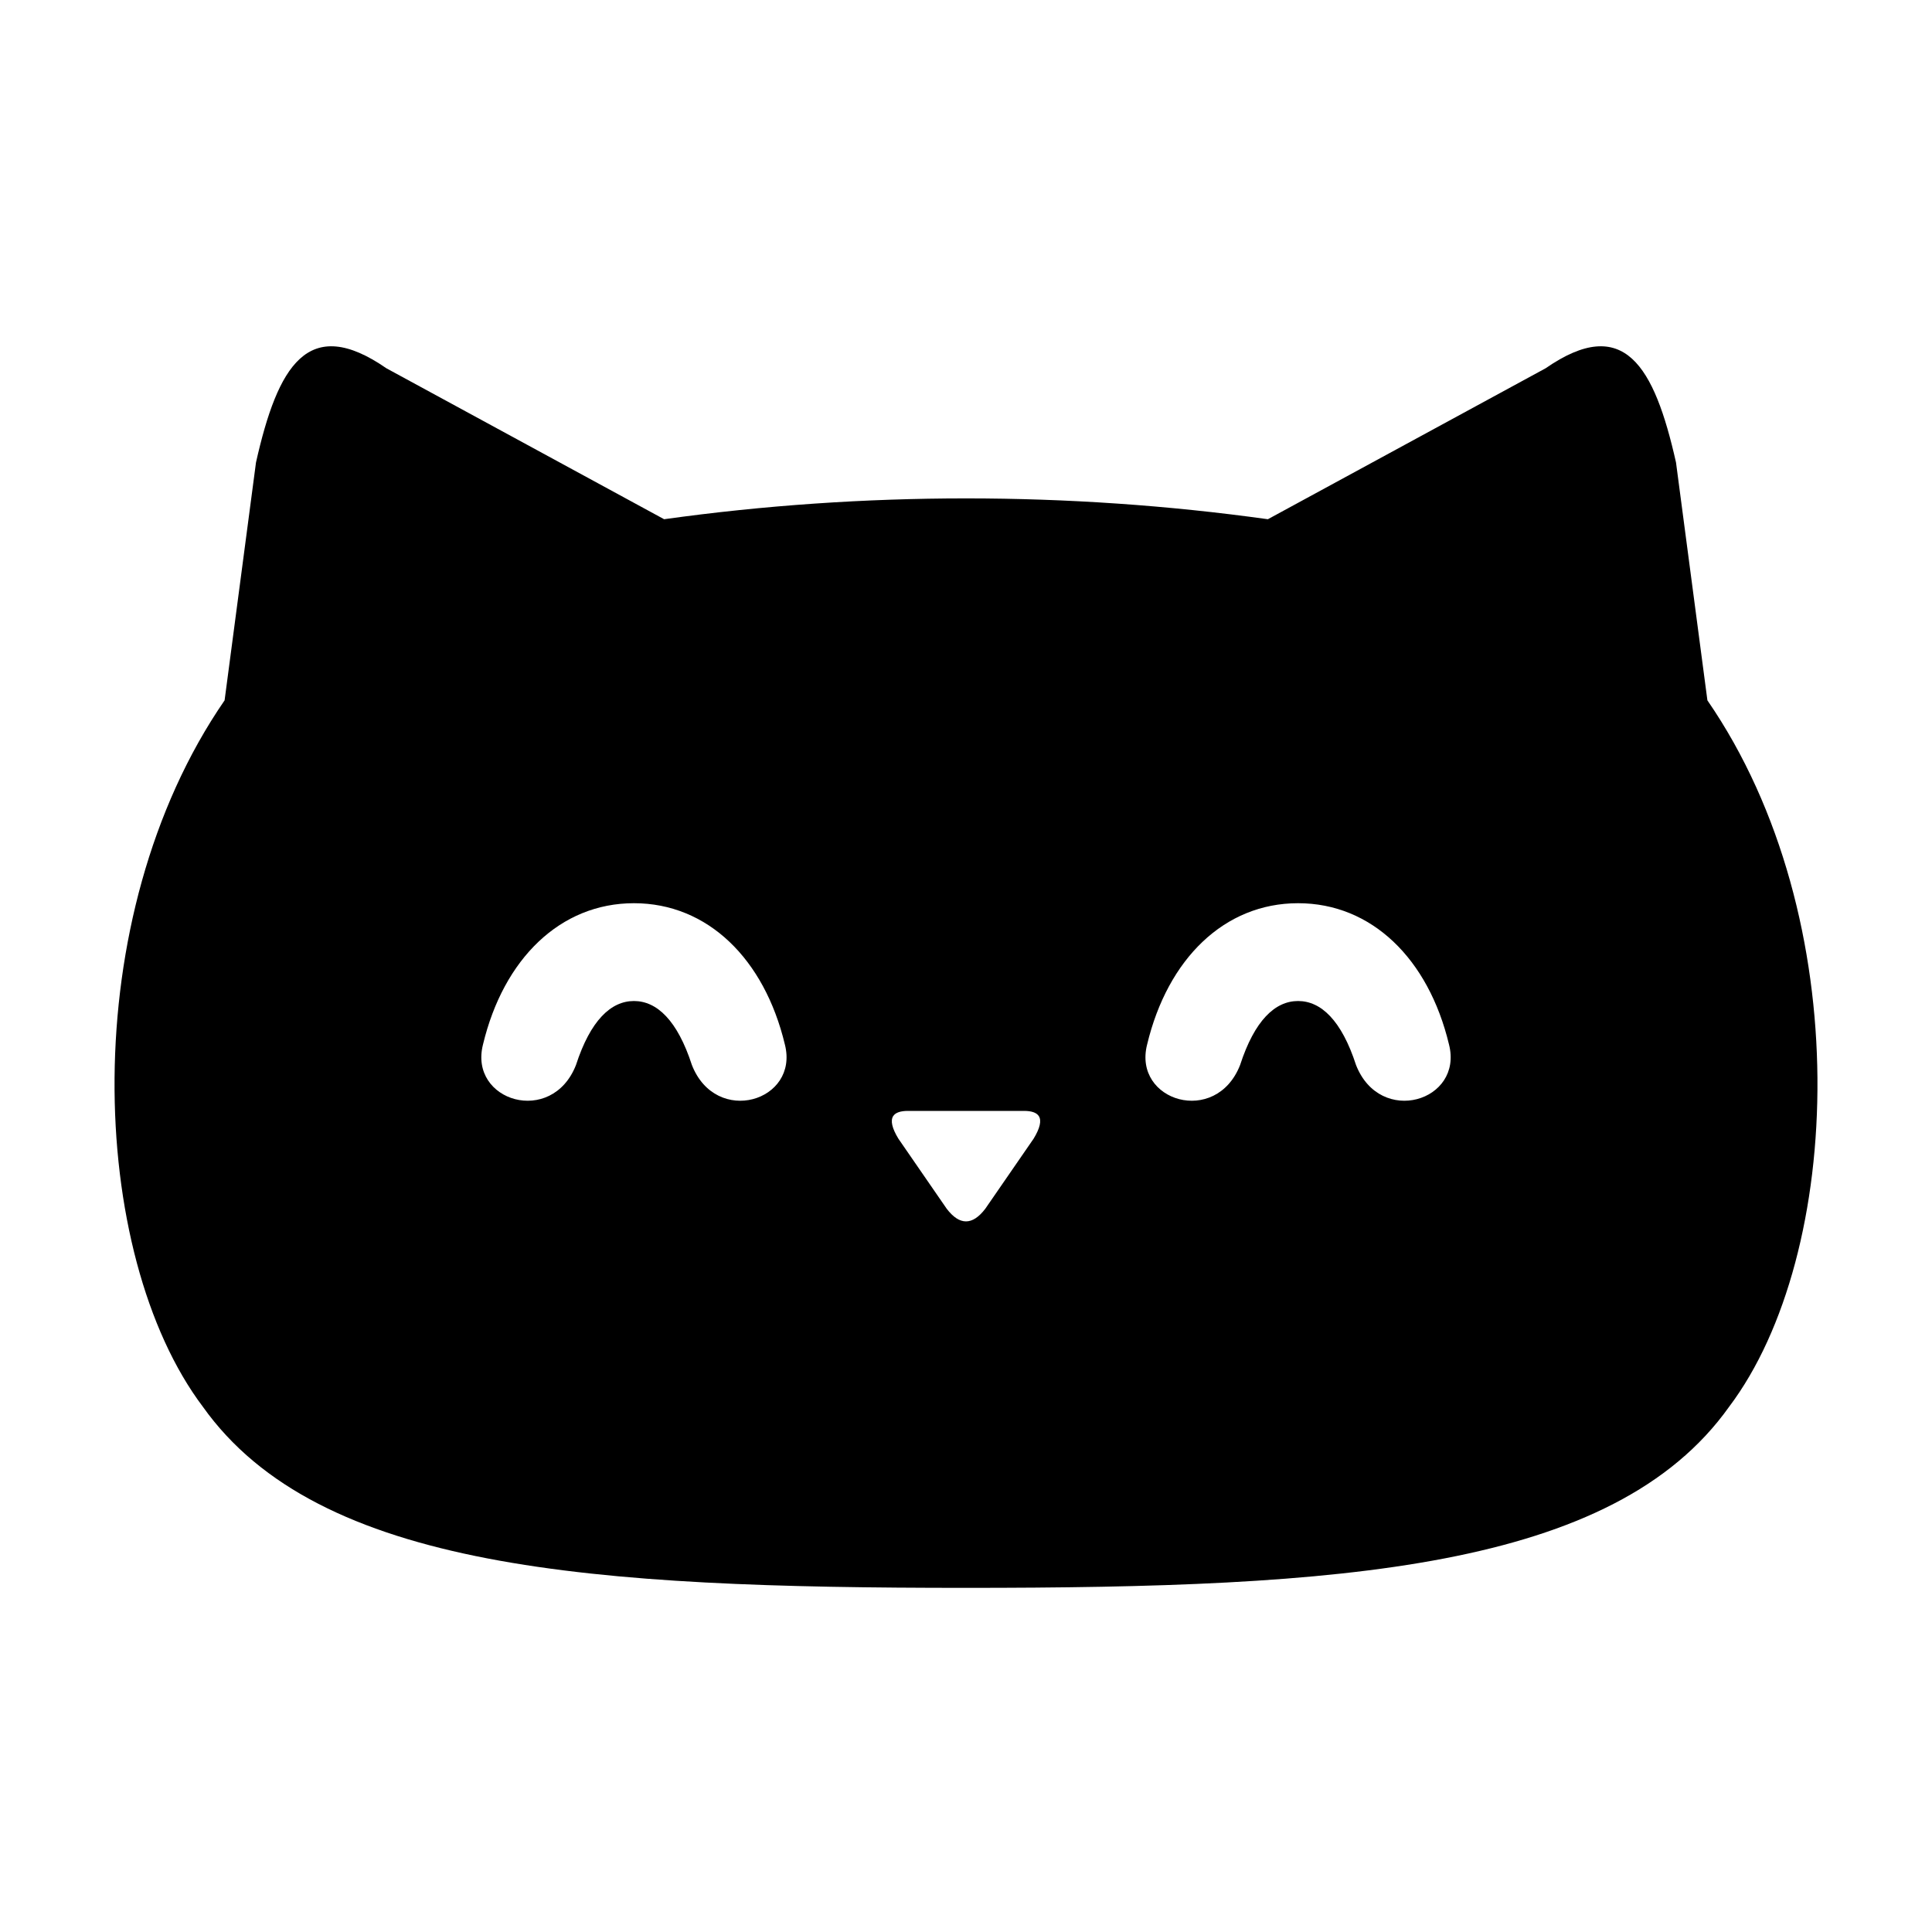
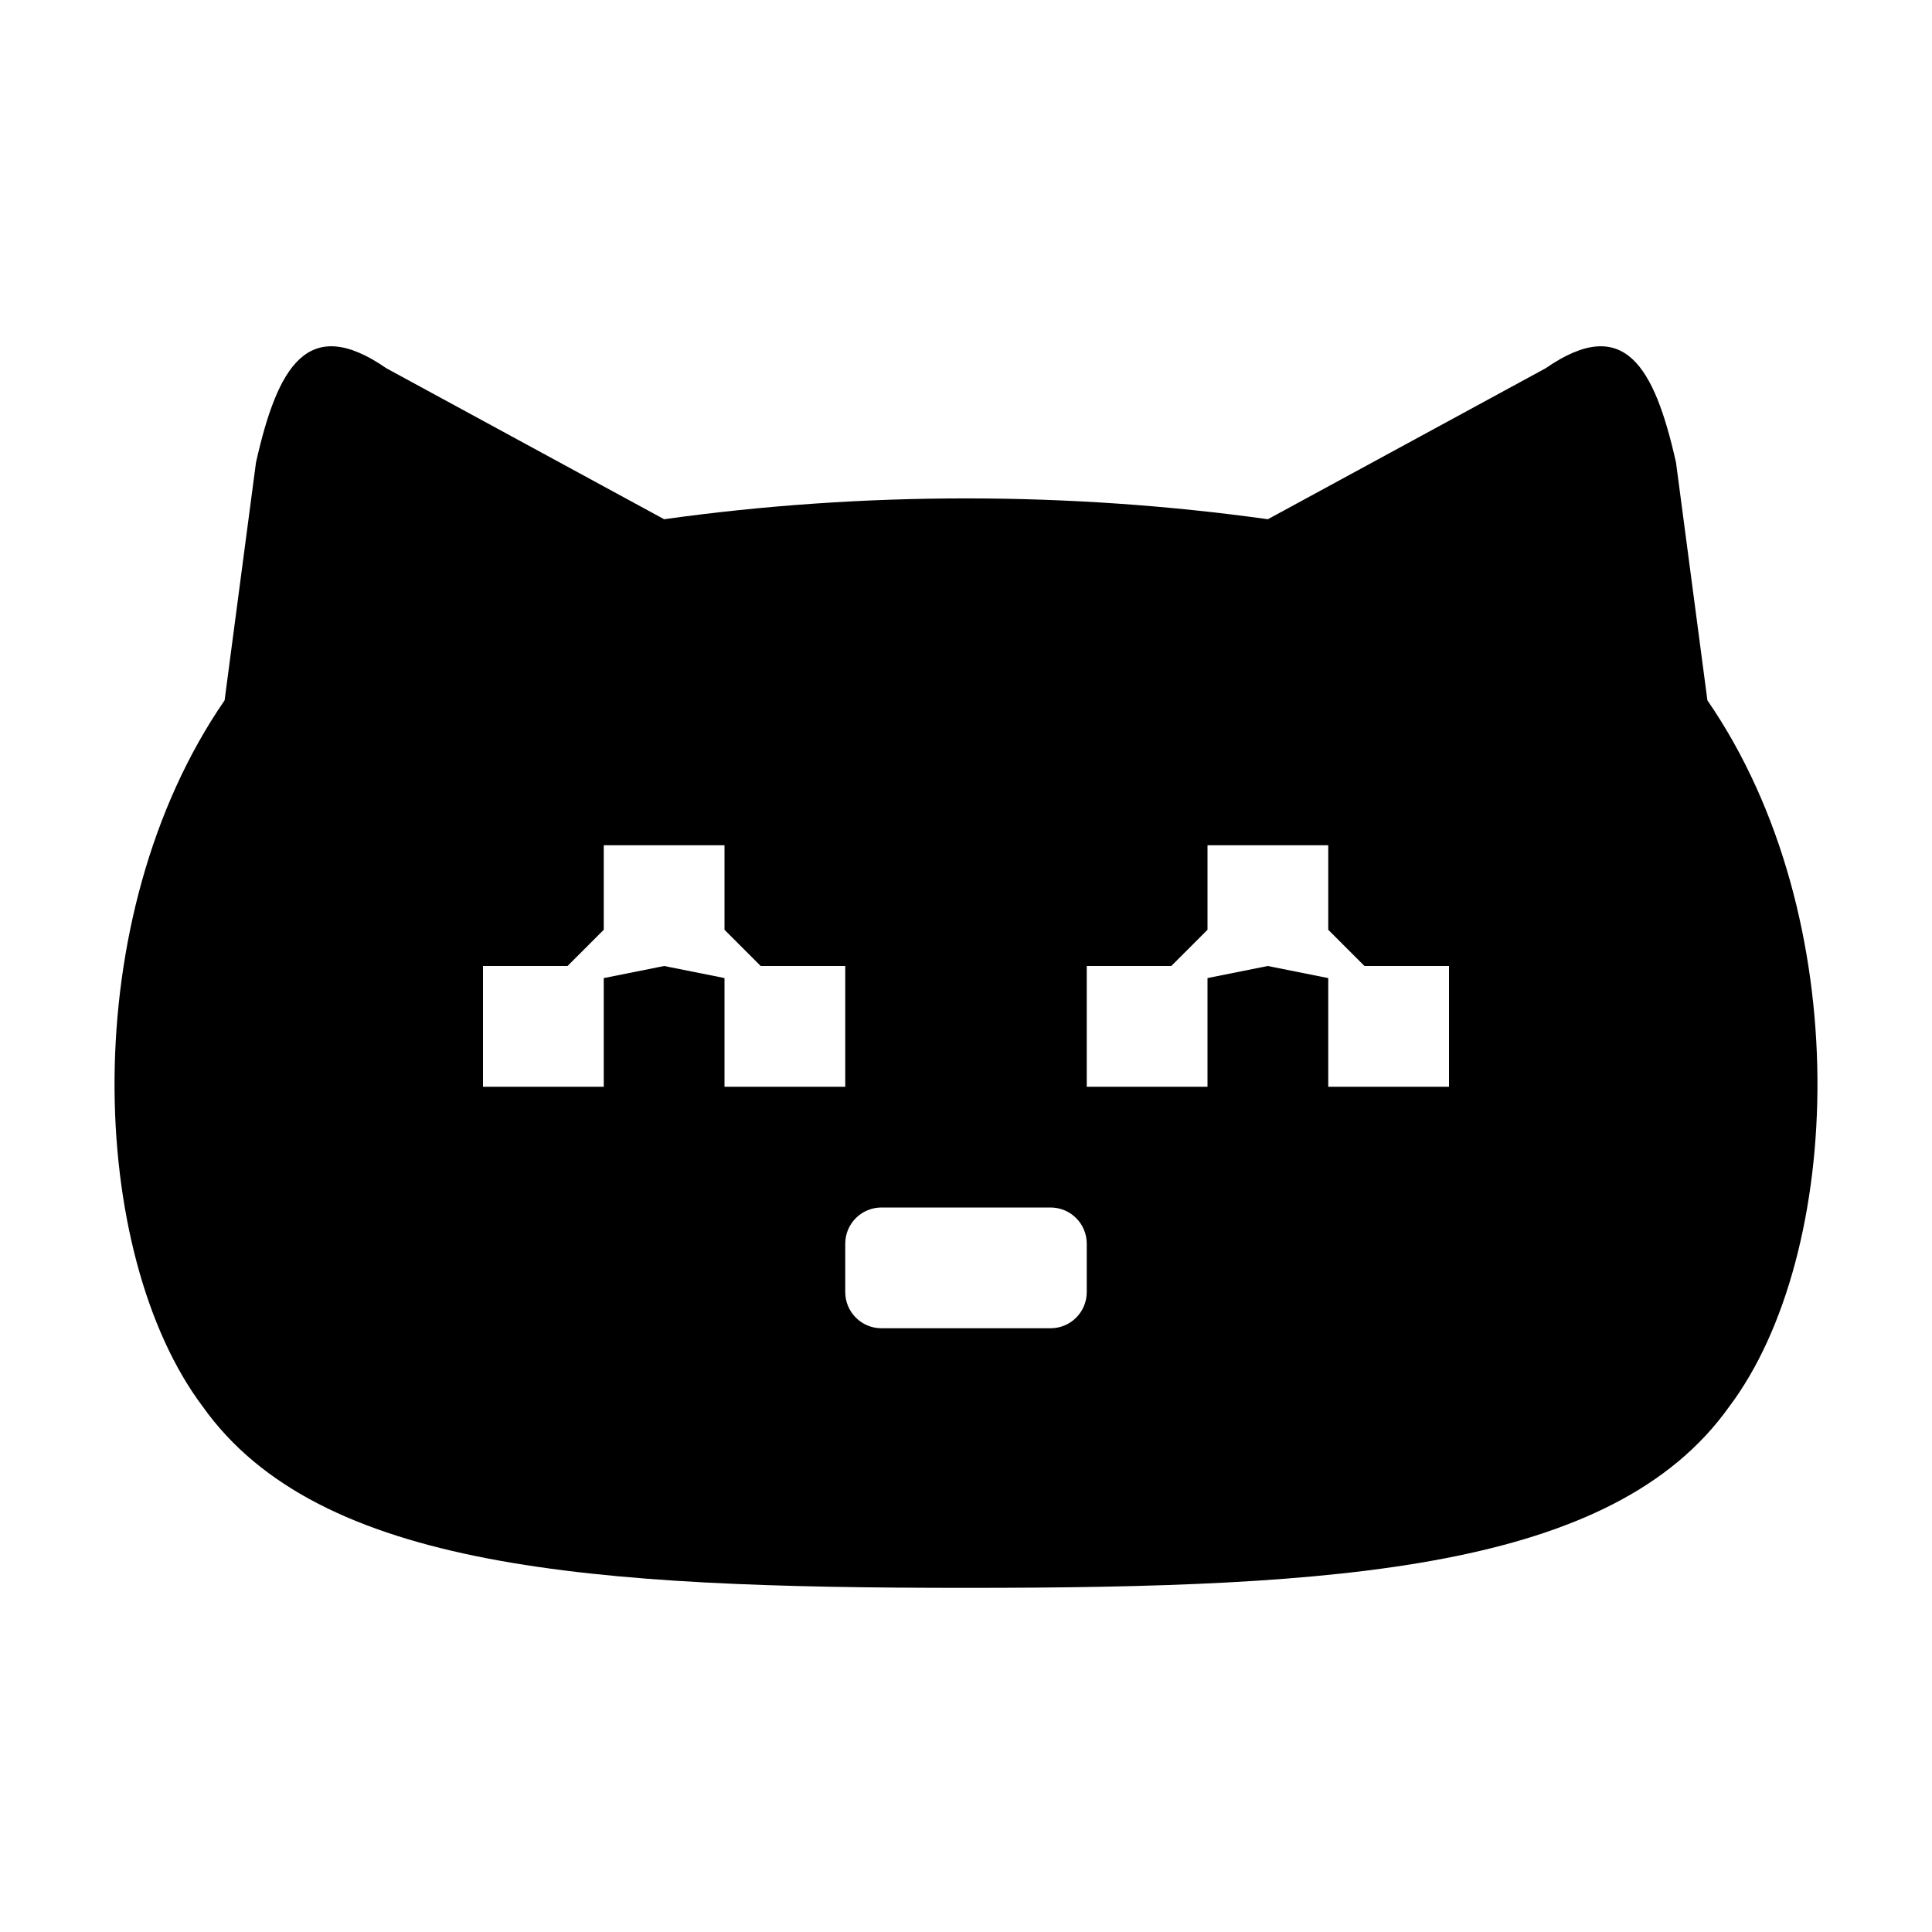
<svg xmlns="http://www.w3.org/2000/svg" width="16" height="16" viewBox="0 0 16 16">
-   <path fill="currentColor" d="M3.2,3.05 L5.5,4.3 C7.15,4.07 8.85,4.07 10.5,4.3 L12.8,3.05 C13.45,2.6 13.7,3.03 13.88,3.83 L14.14,5.8 C15.38,7.6 15.27,10.39 14.32,11.65 C13.36,13 11.1,13.15 8,13.15 C4.9,13.15 2.64,13 1.68,11.65 C0.73,10.39 0.62,7.6 1.86,5.8 L2.12,3.83 C2.3,3.03 2.55,2.6 3.2,3.05 Z M4,8.65 C3.88,9.12 4.57,9.33 4.77,8.82 C4.89,8.45 5.06,8.29 5.25,8.29 C5.44,8.29 5.61,8.45 5.73,8.82 C5.93,9.33 6.62,9.12 6.5,8.65 C6.33,7.94 5.86,7.48 5.25,7.48 C4.64,7.48 4.17,7.94 4,8.65 Z M9.5,8.65 C9.38,9.12 10.07,9.33 10.27,8.82 C10.39,8.45 10.56,8.29 10.75,8.29 C10.94,8.29 11.11,8.45 11.23,8.82 C11.43,9.33 12.12,9.12 12,8.65 C11.83,7.94 11.36,7.48 10.75,7.48 C10.14,7.48 9.67,7.94 9.5,8.65 Z M7.52,9.2 Q7.425,9.2 7.397,9.243 Q7.361,9.3 7.44,9.43 L7.84,10.01 Q7.92,10.115 8,10.115 Q8.08,10.115 8.16,10.01 L8.56,9.43 Q8.639,9.3 8.603,9.243 Q8.575,9.2 8.48,9.2 Z" />
+   <path fill="currentColor" d="M3.2,3.05 L5.5,4.3 C7.15,4.07 8.85,4.07 10.5,4.3 L12.8,3.05 C13.45,2.6 13.7,3.03 13.88,3.83 L14.14,5.8 C15.38,7.6 15.27,10.39 14.32,11.65 C13.36,13 11.1,13.15 8,13.15 C4.9,13.15 2.64,13 1.68,11.65 C0.73,10.39 0.62,7.6 1.86,5.8 L2.12,3.83 C2.3,3.03 2.55,2.6 3.2,3.05 Z M4,8 L4,9 L5,9 L5,8.1 L5.5,8 L6,8.1 L6,9 L7,9 L7,8 L6.3,8 L6,7.7 L6,7 L5,7 L5,7.7 L4.7,8 Z M9,8 L9,9 L10,9 L10,8.1 L10.5,8 L11,8.1 L11,9 L12,9 L12,8 L11.3,8 L11,7.7 L11,7 L10,7 L10,7.7 L9.7,8 Z M7.3,10 C7.134,10 7,10.134 7,10.3 L7,10.7 C7,10.866 7.134,11 7.3,11 L8.7,11 C8.866,11 9,10.866 9,10.7 L9,10.3 C9,10.134 8.866,10 8.7,10 Z" />
</svg>
